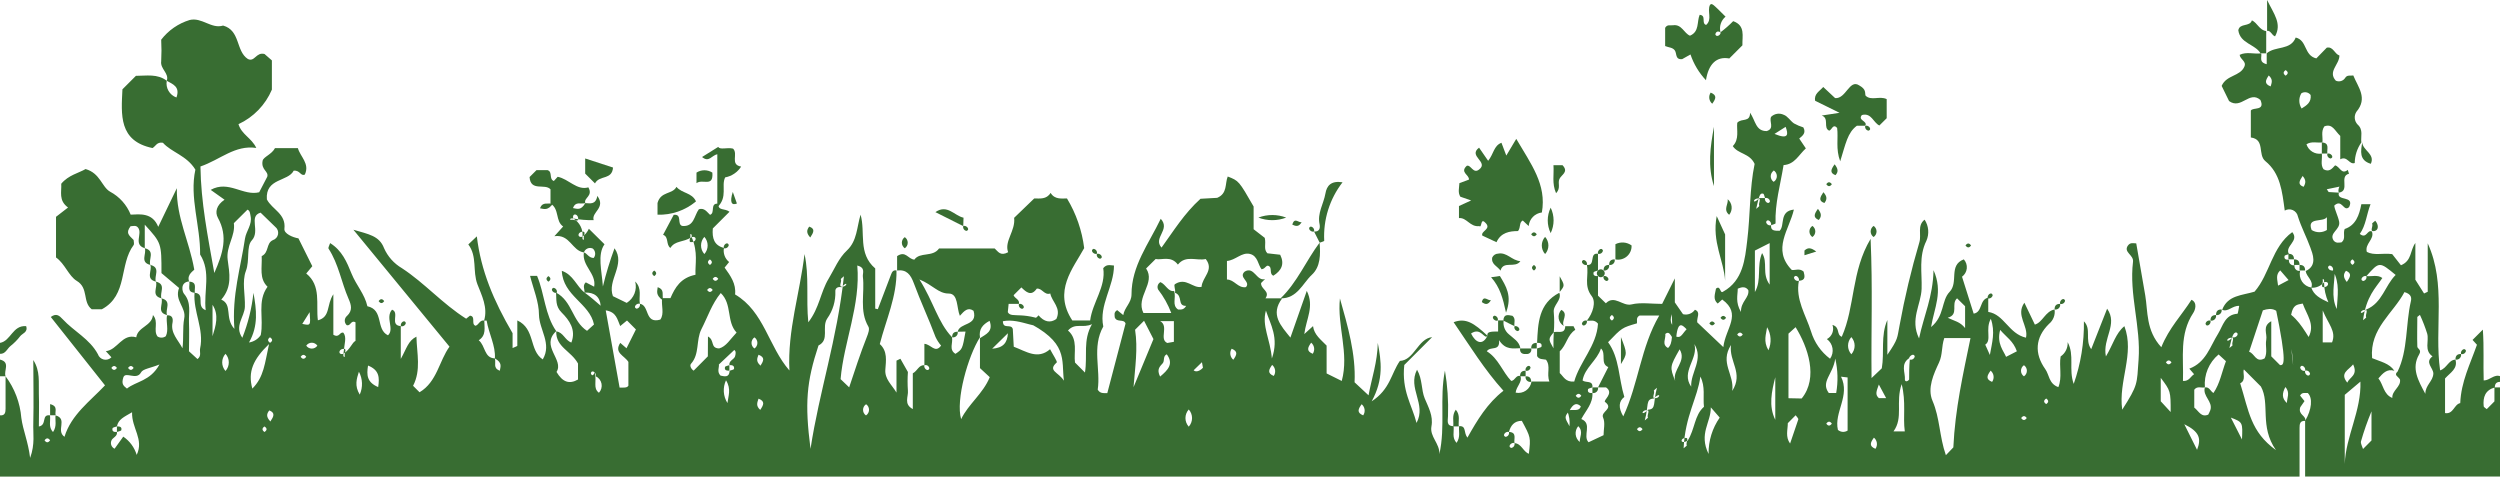
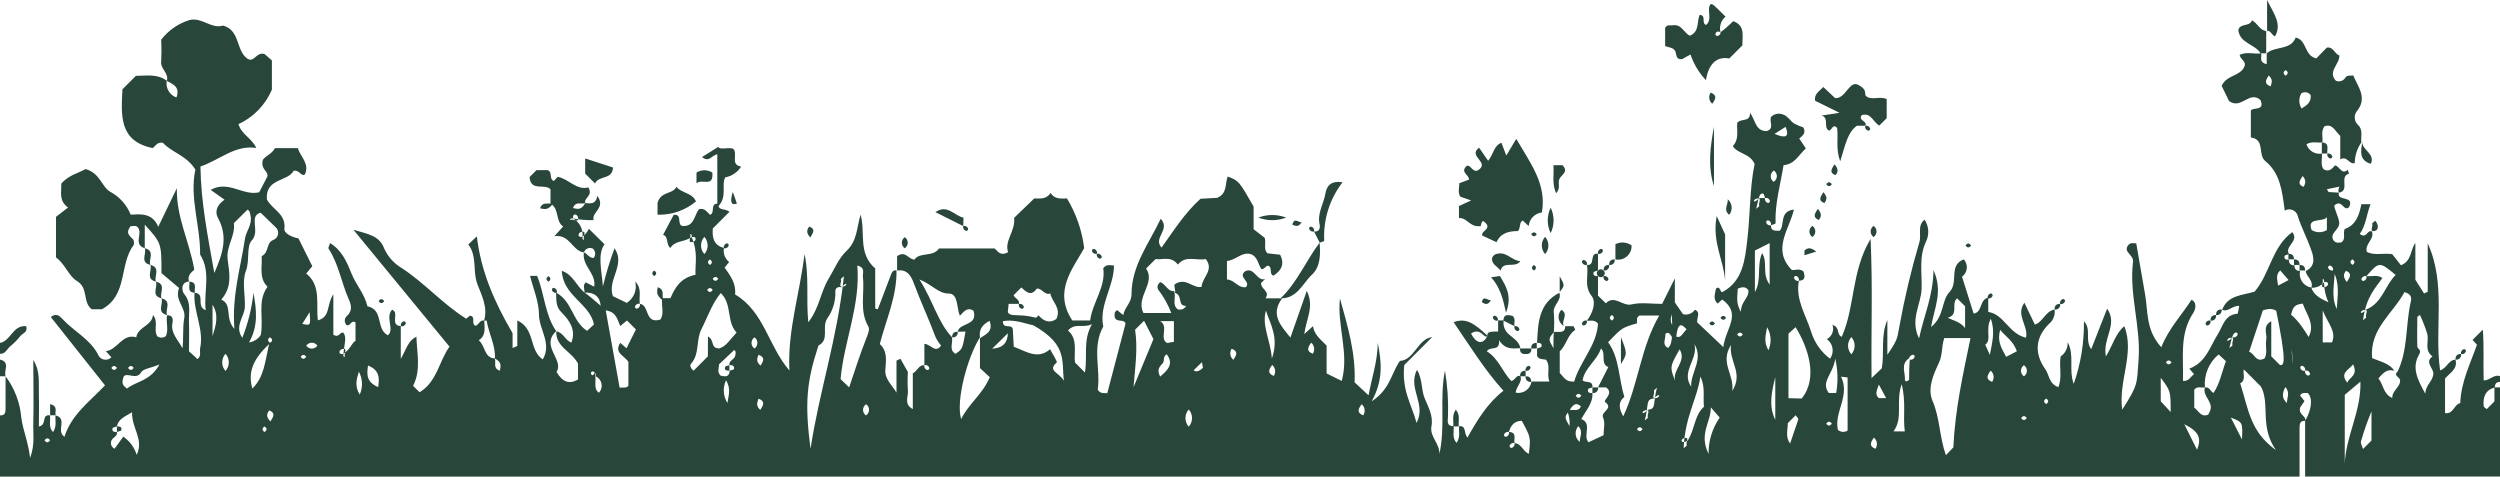
<svg xmlns="http://www.w3.org/2000/svg" viewBox="0 0 449 85.58">
  <defs>
-     <style>.cls-1{fill:#386D32;}</style>
+     <style>.cls-1{fill:#284639;}</style>
  </defs>
  <g id="Layer_2" data-name="Layer 2">
    <g id="Layer_1-2" data-name="Layer 1">
      <path class="cls-1" d="M369,55.58a2.8,2.8,0,0,1-1,2.59c-2.5,2.46-2.65,5.33-.68,8.11.74,1,.62,2.63,2.36,3.25.73-1.79.1-3.71.41-5.51a2.89,2.89,0,0,0,1.26-2.57c1.28,2.35.14,4.89,1.09,7.5a32.5,32.5,0,0,0,1.83-11.24c1.41,1.4.11,3.33,1.31,5l2.86-7.27c2,2.83-.88,5.33-.22,8.58,1.3-2.15,1.74-4.16,3.32-5.44,1.89,5-1.12,9.82-.39,15,2.88-4.52,2.62-4.54,2.94-9,.43-5.94-1.72-11.68-1-17.58.15-1.21-1.75-1.69-.93-2.88.45-.64,1-.41,1.51-.41.55,3.11,1.09,6.24,1.62,9.36.48,2.83.1,6.28,2.88,9.29,1.39-3.46,3.67-5.77,5.42-8.52,1.13.53.64,1.89.32,2.36-2.53,3.83-1.71,8-1.85,12.22,1.12.08,1.37-.83,2-1.21l-.86-1c3-1.11,3.74-4,5.19-6.31.85-1.4,1.21-3.39,3.44-3.55.13,0,.2-.83.33-1.41-1.2-.09-2,1.15-3.06.7,1-2.65,3.59-2.57,5.82-3.26,2.76-3.17,3.08-8,6.77-10.69,1.33,1.63-1.44,2.49-.59,3.95-.28.11-.76.18-.79.34-.14.6.3.7.79.66a.85.85,0,0,0,1,1,.85.85,0,0,0,1,1,2.46,2.46,0,0,0,2,3c.45,1.37,1.66,2,3.08,2.65a8.93,8.93,0,0,1-.78-3.61c.09-.78-.29-.49-.27-.45.27.44-.6,1.53.42,1.33.8-.17.77-1.15-.15-.88a2.74,2.74,0,0,1-2.3,1c.49-1.27-.86-1.93-1-3,2.18-1,1.22-3.15.84-4.22-.67-1.85-1.62-3.63-2.23-5.56a1.59,1.59,0,0,0-2.37-1.08c-.47-3.47-.78-6.67-3.48-8.88-1.42-1.16,0-3.89-2.61-4.25V19.86c.36-.65,2.62.13,1.72-1.91-2-1.74-3.43,1.79-5.63.2l-1.33-2.72c.86-2,3.34-1.69,4.09-3.49.39-.95-.76-1.25-.86-2.09,1.24-.61,2.58-.09,3.86-.27.21.62-.52,1.58,1,1.95V9.58c1.54-1.37,4.29-.48,5.21-2.84,2.1.52,1.45,3.21,3.7,3.75l1.88-1.93c1.16-.25,1.38,1.12,2.27,1.41,0,1.65-2.14,2.85-.65,4.52a1.34,1.34,0,0,0,1.71-.54c.37-.54.89-.3,1.43-.4.85,2.12,2.65,4.06.56,6.53a1.85,1.85,0,0,0,.21,2.28c1.08.95.53,2.14.68,3.22a6.59,6.59,0,0,0-1.19,3.7c-1,.35-1.33-1.36-2.6-.67v-4.2c-1-.94-1.39-2.26-2.85-1.72-.66.94-.23,1.95-.36,2.89-.93.12-1.92-.26-2.86.33A2.45,2.45,0,0,0,417,27.58c.12,1-.29,2,.31,2.82,1,.56,1.51-.09,2.07-.7.88.21,1.13,1.74,2.28.81l.22.69c-1.85.45.26,3.09-1.82,3.4-.31-.64.4-1.56.15-1.09l-2.32.48.34.5,1.83.11c-.44,1.63,2.85.43,1.85,2.58-1,1-1.26-1.59-2.68-.25.09.78.67,1.84.88,2.88.28,1.45-1.88,2-1,3.38.46.57,1,.36,1.42.34.83-.63.23-1.54.57-2.4,2-.66,2.62-2.49,3-4.46h1.65c-.73,1.86-.82,3.79-1.93,5.34,1.23,1,1.34-.87,2.18-.43.51,1.41-1.33,2.18-.92,3.66,1.33.7,2.83.17,4.56.4l1.57,2c2-.82,1.61-2.68,2.59-4v6.6c.75,1.2,1.15,1.83,1.56,2.47l.66-.31V43.7c3.38,7.4,1.15,15.24,2.22,22.82,1.23-.39,1.49-1.86,2.76-1.94.45,1.64-.89,2.31-1.87,3.39v6.22c1.52.25,1.62-1.59,2.73-1.79.15-3.84,1.78-7,3-10.48l-.79-.87,1.85-1.85c.23,3.25.05,6.13.15,9.13,1.12,0,1.87-1.19,3-.75v1c-.69,0-1,.31-1,1-1.73.49-2.16,1.76-2,3.36,0,.2.37.37.55.54L448,72.09V69.58h1v16H414v-10c1.2-2,1.4-4.14.47-5-.46.06-1-.2-1.38.46l.8,1-.76,1.09c-.45,1.42,1.15,1.49.87,2.47-.93-.07-1,.56-1,1.24v8.76H0v-11c.91.07,1-.54,1-1.22V67.58a14.43,14.43,0,0,1,2.83,7.47c.3,2.24,1.22,4.23,1.58,7.19.92-2.52.5-4.42.57-6.25.09-3.77,0-7.56,0-11.33,1.28,2,.93,4,1,6.06s0,3.89,0,5.88c1.52-.27.39-2.24,2-2,.13,1-.33,2.07.54,3,.75-1.1.34-2.1.46-3,2.25.64,0,2.73,1.6,3.85,1.23-4,4.61-6.4,7.28-9.24L9.12,56.93c1-.74,1.54-.24,2.14.4,2,2.17,4.84,3.53,6.32,6.28a1.46,1.46,0,0,0,2.43.56l-1-1.1c2.1-.21,2.92-3.23,5.46-2.49.29-1.9,2.81-2,3-4,1.09,1.24,0,2.73.82,3.85a1.31,1.31,0,0,0,1.49-.05c.56-1.13,0-2.47.21-3.75,1-.07,1.11.64,1,1.29-.41,1.9,1,3.11,1.78,4.63.24-1.79,0-3.63.31-5.34.42-2-1.8-3.19-.92-5.49L29,49.05c0-5.4,0-5.4-3-8.7v4.23c-2.12-.67-.35-2.61-1.2-3.69-.38-.49-.88-.27-1.35-.26-.9,1.22-.35,1.57.55,2.47,0,.27.14.7,0,.91-2.63,3.49-1,9-5.7,11.53H16.47c-1.69-1.29-.51-3.8-2.68-5.09-1.46-.88-2.12-3.08-3.73-4.21v-7.3l2.16-1.67C10.48,36,11.09,34.46,11,33c1.29-1.56,3.17-1.93,4.37-2.64,2.65.76,2.9,3.22,4.41,4.07a8.09,8.09,0,0,1,3.69,4.12c1.64-.07,3.91-.4,4.95,2.19l3.34-6.94c-.08,5.35,2.2,9.33,3.13,14.61,0,.16-1.4.85-.93,2.13-1.67.18-1.21,1.88-.92,2.21,1.37,1.6.83,3.41.9,5.13s0,3.59,0,5.21l1.53,1.4c.77-.58.34-1.3.47-1.91.75-3.46-1.27-6.63-1-10,2.08.17.14,2.44,2,3.13-.38-3.46,1-6.83-1-10,.06-5.19-1.94-10.24-.85-15.24-1.55-2.55-4.3-3.11-5.83-4.83-1.11-.19-1.31.65-1.87.95-6.1-1.27-5.62-6-5.4-10.55l2.42-2.42c1.9,0,3.87-.41,5.54.89a2.68,2.68,0,0,0,1.74,3c.7-1.94-.64-2.38-1.74-3,.48-1.34-1.2-2.12-1-3.5a36,36,0,0,0,0-3.88,10.18,10.18,0,0,1,5.12-3.54c2.18-.53,3.89,1.66,6,1,3.14.88,2.25,4.57,4.44,6,1.23.63,1.48-1.3,3-.89l1.32,1.15v5.25a12,12,0,0,1-6,6.2c.56,1.87,2.35,2.46,3.2,4.27C42.19,26,39.57,28.68,36,29.9c.09,6.45,1.3,12.44,2.49,19.13,1.55-3.53,2.5-6.56.64-9.92-.54-1-.28-2.26,1.2-3.24L37.84,34.1c3.21-1.79,5.82,1.15,8.71.43L48,31.74c.3-1-1.17-1.2-.83-2.89.16-.68,1.65-1.13,2.22-2.25H53.5c.42,1.55,2.17,2.76,1.25,4.75-.78.35-.82-.8-2-.7-1,2-5.12,1.31-4.82,5.16.93,1.83,3.47,2.56,3.15,5.29-.1.85,1.48,1.54,2.52,1.71l2.49,5L55,49.12c2.74,2.2,1.72,5.52,2.09,8.41,2.32-.62,1.5-2.75,2.78-4.68v7.27c1.1.66,1.13-.6,1.81-.36.62.85.18,1.87,0,3.79-.09.78.29.49.27.45-.27-.44.6-1.54-.42-1.33-.8.16-.77,1.15.15.88,1.32-.92,1.52-2,2.17-2.33V57.89c-.85-.48-.88.76-1.59.5a1.11,1.11,0,0,1,.08-1.67c1-.95.77-1.91.26-3.06-1.29-2.95-1.78-6.23-3.59-9-.11-.17.15-.57.28-1,2.13,1.32,3,3.38,3.87,5.54.81,2,2.35,3.64,2.82,5.8,3,.65,1.46,4.15,3.7,5.22,1.23-1.11-.54-3.18.73-4.6,1.43.51-.51,2.79,1.57,2.95v5.89c1.09-1.94,1.31-3.25,2.81-4,.08,3.07.86,6-.6,8.83.35.35.7.71,1.16,1.16,3.15-1.87,3.52-5.64,5.38-8.19-5.54-6.74-11.11-13.5-17.26-21,2.69.8,4.65,1.07,5.5,3.3a7.84,7.84,0,0,0,3.22,3.61c4.07,2.66,7.25,6.36,11.53,9.07l.69-.55c1.11.14.13,1.52,1,1.82.61-.19.76-1.1,1.57-.94,0,1.26.4,2.65-1,3.54,1.23,1,.94,3.19,2.9,3.26.24.85-.4,1.74.89,2.21.12-.76.48-1.42-.89-2.21.16-2.26-1.09-4.43-1.48-6.79a2,2,0,0,0-.46,0c.72-2.35-.45-4.58-1.19-6.51-.91-2.38,0-5-1.64-7.17l1.53-1.45c.74,6.17,3,11.55,6.42,17.39v2.67c.42-.21.85-.31.85-.43,0-1.46,0-2.92,0-4.53,3.26,1.5,2.08,5.38,4.57,7,1.67-2.84-.62-5.3-.68-8,0-2.33-1-4.63-1.6-7h1.26c1.35,3.22,1.39,7,3.44,9.92-2.92,2.68,1.47,5.14.05,7.33,1.08,1.83,2.29,2.26,3.86,1.36V65.29c-1.23-2.27-4-2.94-3.91-5.77,1.28.15,1.55,1.59,2.72,2,.88-2.29-.36-4-1.75-5.39-1.15-1.14-.91-2.32-1-3.58,2.94,1.57,2.87,5.12,5.56,6.87l1.25-1.14c-.76-3.82-5.57-5.11-5.78-9.64,2.08.7,2.62,2.77,4.1,3.91,1,.73,2,1.58,2.88,2.36-.13-1.6-1.11-2.45-2.88-2.36,0-.6-.41-1.29.21-1.84l1.5.78c.44-2.39-2.24-3.72-1.84-6.16.58.17.87,1,1.76,1a1.23,1.23,0,0,0-.15-1.68,1.16,1.16,0,0,0-1.61.68c-2.14-.27-2.48-3.31-5.3-2.91l1.57-1.74c-1.44-1-.62-3.12-2.27-4.13V34c-1-1.11-3.58.47-3.76-2.2l1.24-1.24h2c.95.32.19,1.58,1.12,1.95l.69-.76c2,.4,3.44,2.5,5.51,1.9.91,1.59-.9,1.87-.55,2.83-.84.24-1.74-.39-2.21.89.76.13,1.42.48,2.21-.89.76,0,1.87.4,2.16-1.3,1.59,2.18-1.1,2.89-.66,4.36a18.23,18.23,0,0,1-3.66-.3c-.78-.09-.49.3-.45.27.44-.27,1.53.61,1.32-.42-.16-.8-1.14-.77-.87.15a3.42,3.42,0,0,1,1.66,3.27c-.09.78.29.49.27.45-.27-.44.6-1.54-.42-1.33-.8.16-.77,1.15.15.88a3.75,3.75,0,0,0,1.14-1.42l2.81,2.78c-1.32,1.86-.49,4.73-.29,7.58a60.48,60.48,0,0,1,2.09-6.86c2.06,2.94-1.37,5.71-.29,8.6l2.48,1.21a3.49,3.49,0,0,0,1.52-3.84c1.29,1.28.61,2.71.84,4-.56-.19-1.29.62-.6.88a.7.7,0,0,0,.6-.88c1.78.26.81,3.67,3.67,2.84.77-1.06.14-2.51.33-3.85h1.49c.83-1.92,1.85-3.67,4.5-4.2-.09-1.93.51-4-.69-6.76.09-.78-.29-.49-.27-.45.27.44-.6,1.53.42,1.33.8-.17.77-1.15-.15-.88-1.55,1-2.94.56-3.82,1.94-.83-.59-.25-2-1.31-2.36L121,38.58c1.6-.16.53,1.68,1.52,2,2.17.2,2.13-1.85,3-3,1-.3,1.43.48,2,1,1-.31-.1-2.15,1.5-2-.1,1.33,1.12.78,2,1.45-1.06,1.07-2.1,2.11-3,3-.15,1.79.25,3.05,2,3.5a2.62,2.62,0,0,0,.93,2.53l-.81,1c1.08,1.5,2.09,2.91,1.88,4.82,5.23,3.08,6,9.36,9.76,13.66-.37-7.19,1.89-13.94,2.71-20.91.87,3.93.26,8,.68,12.25,2-2.56,2.2-5.44,3.66-7.84,1.05-1.73,1.77-3.65,3.3-5.08,1.82-1.71,1.75-4.17,2.43-6.41.92,3.22-.54,6.95,2.63,9.66v7.22l.47.1c.78-2,1.58-4.11,2.35-6.17.19-.5.38-.9,1-.79.09,4.65-1.87,8.84-3,13.22,1.42,1.28,1.11,3,1,4.56-.15,1.73,1.15,2.73,2,4.16V64.77l.7-.34c.37.66.75,1.31,1.35,2.38a23.93,23.93,0,0,0,0,3.34c.12,1.07-.81,2.42.88,3.32V67.05c.86-.46,1.06-1.52,2.08-1.46-.18.55.63,1.28.89.59a.69.69,0,0,0-.89-.59V61.75c1.2.08,1.92,1.78,3,.32a6.74,6.74,0,0,1-1-1.55c-1.21-3.25-2.7-6.4-3.9-9.66-.57-1.54-1.29-2.5-3-2.28V46c1.55-1.05,1.95.54,3.1.63,1-1.43,3.29-.39,4.43-2h10c.6.53,1,1.43,2.41.67-.73-2,1.35-3.82,1.08-6.18l3.61-3.48c1,0,2.2.21,2.94-1,.73,1.23,2,1,2.94,1a22.62,22.62,0,0,1,3.09,8.92c-2,3.66-5.62,7.72-2.13,13h3.2c.42-3.27,2.87-6.07,2.35-9.4.62-.73,1.11-.53,1.93-.47,0,3.77-2.72,7.1-1.92,10.95-2.08,3.7-.45,7.7-1,11.34.43.7.95.62,1.72.63q1.6-6.15,3.28-12.5c-.29-.9-1.57-.12-1.94-1.11,0-.36-.24-.91.44-1.3l1.09.89c.21-1.37,1.48-2.2,1.48-3.72,0-5.12,3.05-9,5.25-13.58,1.82,2-1.46,3.39.14,5.18,2.17-3,4.09-6.14,7-8.77l3-.17c1.87-.78,1.37-2.55,1.89-3.83,2,.78,2,.78,4.65,5.39v4.08l2,1.55c.27,1.17-.26,2,.47,2.77l2.3.26c.84,1.69.21,2.87-1.23,3.77-.65-.28-.32-1.07-.6-1.58-.68-.66-.7.33-1.51.42-.63-.74-.65-2.43-2.12-2.76s-2.55,1.14-4.1,1.27V50.2c1.31,0,2,1.61,3.41,1.37.93-1-1.44-1.73-.21-2.8,1.7-1,2.1,1.8,3.64,1.35l-.71.71c-.07,1.14,1.68,1.45.79,2.75h3c-2.21,2.92-.22,4.93,1.48,7.05l2.94-8.39c1.39,2.82-.1,5-.45,7.76l1.57-1.43c.2,1.58,1.43,2.44,2.44,3.5v5l2.72,1.35c1.36-5-.86-9.87-.33-14.82,1.42,5,2.87,10,2.63,15.06L245.79,71c.52-2.89,1.62-6.05,1.66-9.42.62,3.27,1.1,6.51-1.1,10.5,3.34-2.17,3.49-5,5.07-7.26,2.59-.12,3.22-4,5.79-4.27-1.85,1.86-3.86,3.87-5,5-.5,4.65,1.37,7.16,2.2,10.41,1.83-3.42-1.66-6.21.09-9.56,1,1.73.73,3.59,1.38,5.16s1.56,3.12,1.21,5,1.52,3.08,1.42,5c1.12-5,0-10,1-15a40.3,40.3,0,0,1,.55,8.2c0,.72-.38,1.77,1,1.78.13,1-.33,2.07.54,3,.75-1.1.34-2.1.46-3,1.35-.1.76,1.15,1.49,2.06,1.77-3.16,3.58-6.17,6.47-8.42-3.39-3.75-6-8-8.95-12.31,2.16-.83,3.66.14,6.08,2.43-.54.8-1.15-1.65-2.95-.4.85,1.73,2.11,2.17,2.95.4-.18-.76.73-.76,1.91-.76v-2h1a2.67,2.67,0,0,0,.95,2.51c.78.72,1.85,1.27,2.05,2.49-1.25,0-2.64.41-3.83-1.45.19,2.12-1.55,1-2.2,2,2.09,1.28,2.82,3.71,4.39,5.33.72-.09.81-1.09,1.64-.9.41,1.1-.72,1.82-.85,3a2.38,2.38,0,0,0,2.85-2h3.21c-.55-1.47.3-2.71-.61-3.92-.55-.12-1.25,0-1.6-.65V62.58c.28-.11.76-.17.79-.33.14-.6-.3-.7-.79-.67.17-3.52.25-7.07,4-9,.48,1.41-1.19,2.18-1,3.55a20.89,20.89,0,0,1,0,3.53c-1,1.23-1,1.23-.06,2.89,0-1.14,0-2,.06-2.89.82-.23,2,.42,2.06-1.08h1.48c.11.23.34.65.32.66-1.44.91-1.57,2.75-2.79,3.85V67c.67.59,1,1.66,2.6,1.53C283.7,65,286.77,62.1,287,58.13c-.7-.85-1.41-.42-2-.55,1.09-1.33,1.69-3.35.87-4.4-1.48-1.9-.47-3.78-.87-5.6,1.63.21.36-2.26,2-2v3c-.28.11-.76.18-.79.34-.14.6.3.7.79.66V53.1l1.41,1.37c1.56-1.58,3,.6,4.62.2s3.63-.09,5.49-.09L300.8,50v4.31l1.47,2.12a2,2,0,0,0,2.14-.8c1.09.43.3,1.4.41,2.26l4.69,4.45c.39-3.41,3.41-5.91-.2-8.55l-.81.73c-.92-.78-.46-1.74-.31-2.68.85-.71.7,1,1.28.54,3.62-2,3.93-5.92,4.32-9.09.58-4.68.42-9.48,1.34-13.85-.88-1.95-3-1.76-3.92-3.2,1.21-1.25.66-2.89.8-4.19.8-.9,2.31,0,2.3-1.81,1,1.46,1,3.33,3,3.3,1.47-.47.37-1.72.78-2.56a2,2,0,0,1,2.25-.37c.71.23,1.19,1.09,1.85,1.55a8.77,8.77,0,0,0,1.69.72c.54,1-.13,1.5-.74,2l1.19,1.77c-1.29,1.17-2,2.87-4,3-.57,3.52-1.57,6.9-1.44,10.45,0,.11-.53.24-.81.35.18-.56-.63-1.29-.89-.59a.71.71,0,0,0,.89.59c-.08,1,.59,1,1.54,1,1-.94-.14-3.52,2.56-3.81-.81,3.61-4,7.12-.38,10.84.54.12,1.4-.37,2.13.3.2.78.42,1.58-.85,1.65.18-.56-.63-1.29-.89-.59a.71.71,0,0,0,.89.59c-.65,3.34,1.26,6.16,2.18,9.09a9.59,9.59,0,0,0,3.42,4.91,2.55,2.55,0,0,0-.57-3.53,2.09,2.09,0,0,0,1-2.55c1.44.45.64,1.72,1.67,2.14,2.41-5.43,1.69-11.75,5.18-17.59.39,9.05.08,16,.17,25l1.84-1.75c.5-2.87-.24-5.83,1-8.68v6.25c2-2.92,1.74-3,2.18-5.21a144.53,144.53,0,0,1,3.57-15c.41-1.34-.44-3,.94-4.06a4,4,0,0,1,.32,3.8c-1.41,2.84-.76,5.75-.86,8.62s-2.13,5.48-.46,8.91c.86-4.08,2.51-7.51,2.6-12.26,1.76,3.91.12,6.77-.44,10.22,2.45-2,1.82-4.76,3.32-6.31,1.68-1.73-.25-4.78,2.56-5.85a2.11,2.11,0,0,1-.32,3.12l2.09,6.63c1.63-.26,1-2.55,2.62-2.87v2.56c2.86.43,3.66,3.92,6.78,4.63.48-2.16-1.91-4-.29-6.28l1.88,3.93C366.88,57.88,367.31,55.92,369,55.58Zm-52-20c-.18.56.63,1.28.89.59a.71.71,0,0,0-.89-.6c-.11-.27-.17-.75-.34-.79-.6-.14-.7.31-1.25,2.73.21-.19.59-.48.56-.52-.27-.44.6-1.54-.42-1.33-.8.16-.77,1.15.45-.09Zm97,31c-.18.56.63,1.28.89.59a.71.71,0,0,0-.89-.6c.18-.56-.63-1.28-.89-.59A.72.72,0,0,0,414,66.59Zm-118,7c1.5-.08.85-1.24,1.59-3.94-.21.19-.59.48-.56.53.27.44-.6,1.53.42,1.33.8-.17.77-1.15-.45.08-1.5.09-.85,1.24-1.6,3.93.21-.18.59-.47.57-.51-.27-.44.6-1.54-.42-1.33C294.75,73.83,294.78,74.82,296,73.58ZM400.4,62.51c.21-.18.59-.47.57-.51-.27-.44.6-1.54-.42-1.33-.8.16-.77,1.15.45-.09.56.19,1.29-.63.6-.89C401.14,59.8,400.92,60.1,400.4,62.51ZM281.88,73.74c-.93,1.15-.93,1.15,0,2.81a5.7,5.7,0,0,0-.42-2.8c1.18-.35,2.08.29,2.46-.76C283.23,72.32,282.6,72.4,281.88,73.74ZM107,67.58c.18-.56-.63-1.28-.89-.59.1.45.41.67.7-.14.42,1.7-.36,2.86.76,3.69A1.87,1.87,0,0,0,107,67.58Zm235.88-3.25c-1.6,1.08-.66,2.61-.76,3.84,0,.37.41.45.76,0,0-1.08,0-2.34.12-3.59a.71.71,0,0,0,.89-.59C343.67,63.31,342.87,64.05,342.88,64.33Zm-42.63-7.9c-.55,1.64.23,2.09.75,2.69.35.41-.65,1.46.49,1.39.48,0,.91-.86,1.42-1.38-.81-.82-1.63-1.66-1.91,1.95-.85,0-.95-1.92-1.91-1.1.13.85-.7,1.88.49,2.52C300.06,62,300.53,61.55,300.25,56.43ZM419,48.58a.71.71,0,0,0-.6-.89c-.07,0-.31.22-.29.3.1.45.41.67,1.21.59,0,2.31-.73,4.63.36,6.92C419.82,53.19,420.28,50.88,419,48.58Zm-288,17c-.12-.8.79-1,1-1.53.13-.39.24-1-.13-1.19l-2.76,2.6c.1.46-.41,1.31.3,2,.78.17,1.58.36,1.63-.88.28-.11.76-.17.79-.33C131.93,65.65,131.49,65.55,131,65.58Zm141,14c1.27.09,1.54,1.53,2.58,1.92.35-2.94.35-2.94-1.26-5.92-1.36,0-2,.85-2.32,2-.56-.19-1.29.63-.6.88a.7.7,0,0,0,.6-.89c1.5.09.85,1.24,1,2-.56-.19-1.29.63-.6.88A.7.7,0,0,0,272,79.58Zm31.09-.41c1.36-2.14,1.19-4.57,2.94-6.11-.2-1.74.29-3.63-.65-5.43-.46,3.76-2.75,7.06-3,12.88.21-.18.59-.47.57-.51-.27-.44.6-1.54-.42-1.33C301.75,78.83,301.78,79.82,303.09,79.17ZM396,69.58c.81-.14,1,.72,1.54,1,1.17-1.72,1.51-3.79,2.24-5.71l-1.32-1.21A6.91,6.91,0,0,0,396,69.57c-.62.16-1.35-.31-1.91.42V73.2c.82.64,1.23,1.81,2.51,1.27a6.84,6.84,0,0,0,.38-.82C397.48,72.1,395.52,71.14,396,69.58Zm-110,0c-.28.11-.76.18-.79.34-.14.6.3.7.79.66.12,1.85-1.15,3.1-2,4.68,2.06.82.19,3,1.3,4.17L288,78.16c0-1,.33-2.22-.08-3.15-.51-1.13,2-1.56.35-2.82-.41-.3,1.7-1.55.18-2.61H287l1.85-3.65c-1.51-.61-.31-2.42-1.32-3.35-.69,2.17-2.92,3.46-3.3,5.75C284.85,68.82,286.11,68.24,286,69.58Zm-265,7c-.28.11-.76.18-.79.34-.14.6.3.7.79.66.14.82-.81,1-1,1.57a1.13,1.13,0,0,0,.58,1.44l1.56-2.17a6.07,6.07,0,0,1,2.41,3.28c1.35-2.81-.93-4.79-.83-7.66C22.26,74.9,21.25,75.3,21,76.58Zm404-27c.95.13,2-.3,2.87.35-1.19,1.77-2.9,3.28-3.47,7.58.21-.18.59-.47.57-.51-.27-.44.6-1.54-.42-1.33-.8.16-.77,1.15.45-.09,2.88-1.19,3.32-4.28,5.26-6.2-2.93-2.42-2.93-2.42-5.26.21-.56-.19-1.29.63-.6.88A.7.7,0,0,0,425,49.58Zm-249,11c-2.14,3.36-4.39,11.26-3.38,14.7,1.28-2.69,3.94-4.58,5.14-7.54L176,66.11c0-1.88,0-3.71,0-5.37,1.09-.74,2.43-1.17,1.73-3.12C176.46,58.3,175.78,59.15,176,60.58Zm-4-1c.35-1.7,3.67-1,2.85-3.76-1-.71-1.66,0-2.46.9-.61-1.46-.26-4-2-4-1.88,0-2.82-1.53-5.26-2.53,2.53,4,3.29,7.66,5.84,10.36.24,1-.62,2.23.63,3,1.25-.84,1.25-.84,1.81-4Zm11-5h-1.85L181,56.06c.68,1.28,2.76-.52,8.65,2.4-3.27,1.13-6.24-1.41-9.53-.77,0,1.55,1.51.36,1.78,1.42l.17,3.16c2.25.85,4.3,2.37,6.52.45.45.87,1.36,2.23,1.2,2.38-1.69,1.5.29,1.7,1.29,3.27-.5-3.8.93-6.89-7.11-10.79a2.63,2.63,0,0,0,2.55-.95c1,1.19,2.12,1.43,3.2.66.94-2-.8-3.07-1.09-4.58-1.06.38-1.47-1-2.43-.87-1,1.46-1.91.61-2.76-.22l-1.4,1.4C182.25,53.62,183.17,53.77,183,54.58Zm228.84,11a22.12,22.12,0,0,0-1.78-7.94c-.81-2.14-2-2.46-3.65-1.9-.86,2.59-1.63,4.93-2.47,7.44,1,.29,1.2,2.06,2.79,1.18.56-1.07.08-2.24.29-3.35s-.77-2.41.9-3.32V64l1.58,1.58c.66,0,1.33,0-.82-10.43,3.09.78,4.5,3.06,5.95,5.37,1.19-2.25-.33-3.94-1.06-6C412.1,54.87,410.49,54.14,411.84,65.58Zm-260.7-14c-.77-.15-1.16.26-1.11.76a7.91,7.91,0,0,1-1.45,4.85c-1.07,1.61.48,3.82-1.58,4.86-2.15,6.52-2.49,10.34-1.43,18.56,1.6-10.46,4.75-19.51,6-31-.21.19-.59.48-.56.53.27.44-.6,1.53.42,1.33C152.25,51.33,152.22,50.35,151.14,51.61ZM430.61,66.73c1.87-3.81,1.43-8.48,2.37-12.56.14-.6.19-1.33-1.14-1.71-2,3.8-6.28,6.55-5.81,11.86,1.53.65,3.08.91,4,2.27-1.36-.42-2.1.5-2.87,1.37.9,1.11.9,2.87,2.5,3.51-.09-1.34,1.59-2,1.38-3.3C430.72,67.58,429.87,67.4,430.61,66.73Zm-141.8-5.27c2.06,2.82,1.88,6.45,2.92,9.83-1,.76-1.12,1.9-.19,3.49,2.76-5.92,3.14-12.43,6.46-18.11h-3.54c-.68.39-.39.94-.46,1.4C291.3,58.86,291.3,58.86,288.81,61.46Zm-77.93-9.19c.39,1.3-.46,2.52.7,3.32.48,0,1,.12,1.45-.65-1.68,0-.49-1.8-2-2.36.15-.61-.31-1.33,0-1.55,2-1.29,3.2.83,4.77.49.12-1.77,2.32-3,.75-5-1.63.38-3.58-.77-5,1-1.26-1.66-2.87-.76-4-1l-1.71,1.7c1.78,2.64-1.93,5.1-.48,8h5A16.26,16.26,0,0,0,208,52a1,1,0,0,1,.42-1.33C209.41,51.11,209.78,52.43,210.88,52.27Zm138.31,8.45c-.53,1.59-.27,2.93-.94,4.39-.93,2-2.16,4.59-1.17,6.88,1.33,3.07,1.22,6.4,2.4,9.76l1.34-1.4c.32-6.92,1.76-13.19,3.08-19.63ZM47,46c1.35-.65.76-2.29,2-2.87a1.37,1.37,0,0,0,.42-2.4L46.8,38.19c-2.22.64,0,3.32-1.59,5-1,1.11-.32,3.56-1.05,5.48s-.1,4.27-.18,6.43c-.06,1.81-1.95,3.44-.46,5.57a30.77,30.77,0,0,0,2-8.08c.54,3,.92,5.91-.8,8.92a3.11,3.11,0,0,0,2.11-1.33c.59-3-.7-6.06,1.22-8.68C46.5,50,47.1,48.08,47,46Zm80.15,14.43c1.27.69.36,2.09,2,2.15,1.26-.33,2-1.66,3.14-2.85-1.87-2-.74-5.09-2.84-7.1-1.6,1.94-2.36,4.32-3.48,6.5-1,2-.28,4.43-1.87,6.21-.27.3,0,.93.48,1.23L127.13,64Zm25.36,9.14c1-3,2-6.09,3.18-9.07.26-.65.52-1.41.28-1.82-1.69-2.9-.63-6-1-9-.07-.65.53-1.59-1-2,.61,7.17-2.42,13.66-3,20.41Zm171.07,2c3.05-3.73,1.1-9.27-1.09-12.81l-1.28,1.16V71.52ZM42,40.08c.32,2.29-1.43,4.14-1.11,6.56s.86,4.87-1.15,7.17c2.09.91.55,3.28,2.36,5.26C41.62,53,43.25,48,44,42.85c.21-1.37,1.34-2.52,1-4.06-.1-.47-.08-.92-.55-1.14ZM402.34,68.84c1.56,5,1.85,8.7,6.42,12-3-4.29-1-8.33-2.7-11.42L403,66.35C402.72,66.89,403.49,68.3,402.34,68.84ZM112.52,62.55l1.69-3.38-1.6-1.61-1.22,1c-.53-1.17-.64-2.51-2.6-2.82.86,4.78,1.68,9.35,2.49,13.87.82,0,1.33.07,1.58-.34V65c-.75-1.18-2.63-1.61-1.46-3.42Zm322.1-6-.47.37c0,1.77-.06,3.55,0,5.31,0,.44.85.54.32,1.44-1.43,2.45-.17,4.67,1.12,7.06,0-1.58,1.38-2.24,1.44-3.63,0-1.06-1.61-2-.15-3.1-1.55-1.07-.6-2.72-.95-4.06A28.15,28.15,0,0,0,434.62,56.55Zm-13.5,26.77c.16-4.9,3-9.55,2.81-14.78l-2.81,2.37ZM203.86,59.22c.53,3.37,0,6.8-.28,10.32l3.58-8.64c-.61-1.19-1.14-2.23-1.69-3.29Zm-9,7.69c.49-3.07-.41-5.76,1.26-8.69-1.64.79-3-.32-4.31,1.14,1.87,1.6,1,4,1.26,5.75ZM315.18,52.45c1.27-2.21.27-4.61,1.29-7,1.11,1.76-.11,3.64,1.36,5.67V43.66L315.18,45Zm16.65,15.34-1.18-.14c1.69,3.44-1.3,6.39-.56,9.56a1.45,1.45,0,0,0,1.74.12Zm-283.51-6c-2.88,2.76-3.83,5-3,8C47.41,67.71,47.55,65.27,48.32,61.8ZM28.64,65.46c-1.64.67-3,.79-3.32,1.44-.82,1.49-2.8-.28-3.17.89s0,1.49.65,2C24.4,68.48,27,68.47,28.64,65.46Zm331.65-1.37,1.94-1c-.64-1.84-1.86-2.51-3-3.84C358.55,61.7,359.88,63.05,360.29,64.09Zm-56-2.36c.83,2.66-2.48,5-.55,7.72C303.6,66.82,306.05,64.56,304.27,61.73ZM389.85,74c0-3.78,0-3.78-1.78-6.14v4.21ZM342.1,77.48c-.36-2.65.26-5.22-.56-8.49-1.14,3.26.35,6-1.47,8.49Zm-35.24,4a11.12,11.12,0,0,1,2-6.48l-1.6-1.84C307.3,75.91,305.06,77.84,306.86,81.53Zm119.06-7.6a48.57,48.57,0,0,0-1.89,5.4c-.08.39.22.86.37,1.36l1.52-1.53ZM227.36,55.78c-.78,2.75.77,5.09,1.07,8.6C229.74,60.65,228.16,58.27,227.36,55.78Zm124.13-2.2c-1.16,1,.41,2.91-1.68,3.49,1.22.6,2.2.69,3.12,1.85V55Zm-143.12,4.1c1.61.88-.24,3.24,1.27,3.92l1.19-.21V57.68Zm210.47,3.81c.79-2-.68-3.28-1.68-5.74v5.74Zm-89.06,9.09a15.42,15.42,0,0,0-.17-6.18c-.39,2.87-2.67,4.14-1.16,6.18Zm-18.67-.37c2.07-3.25-.63-5.24-.22-8.25C308.82,65.2,311.52,67.2,311.11,70.21Zm7.73-2.46c-.65,2.57-1.23,5.15,0,7.65Zm38.54-4c.39-2.21,1-4.15.17-6.5-1.05,1.91.22,3.86-1,4.65ZM417.91,39c-.69,1-3.67-.09-2.74,2.31a2.58,2.58,0,0,0,2.74,0ZM301.66,62.74c-1.78,3.16-1.78,3.16-.8,5.68C300.3,66.39,303,64.91,301.66,62.74ZM38.17,60.39c.58-1.87,1.2-3.81,0-5.65ZM321.5,79.66c.51-1.48,1-2.89,1.47-4.32.06-.19-.3-.5-.47-.76L321.09,76C321.09,77.18,320.62,78.45,321.5,79.66Zm-9.4-27.81c0,1.15-.46,2.43.58,4.18-.06-1.89,1.53-2.54,1.32-3.92C313.56,51.51,313,51.45,312.1,51.85Zm-246,13.8c-.27,1.69-.23,3,1.82,3.87C68.18,67.83,68.14,66.46,66.09,65.65ZM413.32,16.76a2.61,2.61,0,0,0,.05,2.73c.92-.57,1.78-1.13,1.62-2.43A1.25,1.25,0,0,0,413.32,16.76ZM178.19,62.63c2-.14,2.73-1.07,2.83-2.78Zm30.17,5c1.39-1.16,2.49-2.28,1.19-4-.73.34-.35,1.16-.71,1.59C208.33,65.81,207.68,66.3,208.36,67.65ZM392.3,76.19l2.29,4.6C395.4,78.75,395,77.52,392.3,76.19Zm10.36,2.74c.14-3.1.14-3.1-2-3.93Zm6.48-27.63,1.89-1-1.5-1.74C408.62,49.39,409.06,50.33,409.14,51.3Zm13.48,14.14c-.77,1-2.48,1.55-1.05,3.28C422,67.7,423.55,67.41,422.62,65.44ZM64.46,66.76c-.4,1.25-.83,2.52.15,4.11A4.67,4.67,0,0,0,64.46,66.76Zm66.19,5.63c.13-1.22.73-2.5-.26-4.09A4.28,4.28,0,0,0,130.65,72.39ZM317.37,58.77c-.16,1.22-.73,2.5.24,4.14A4.53,4.53,0,0,0,317.37,58.77Zm1.33-34.72c2.63,1.1,2.47,0,2-1.27Zm13.8,39.58a2.31,2.31,0,0,0,0-3.09A2.31,2.31,0,0,0,332.5,63.63Zm-119,9.91a2.31,2.31,0,0,0,0,3.09A2.31,2.31,0,0,0,213.5,73.54Zm-87-31a2.31,2.31,0,0,0,0,3.09A2.31,2.31,0,0,0,126.5,42.54ZM410.73,72.38c0-.89.63-1.87-.28-2.87C409.85,70.66,409.8,71.55,410.73,72.38ZM40.5,66.63a2.31,2.31,0,0,0,0-3.09A2.31,2.31,0,0,0,40.5,66.63ZM338.75,71.5l-1.31-2.44c-.45,1.25-.7,1.81,0,2.44ZM54.29,58.17c1.51.32,1.51.32,1.32-2.11ZM214.38,66.5c.28.3.94.31,1.67-.45l-.18-1Zm69.34,12.88c-.05-.87.72-1.87-.27-2.84A2,2,0,0,0,283.72,79.38ZM363.5,67.59a1.21,1.21,0,0,0,0-2A1.21,1.21,0,0,0,363.5,67.59Zm-6-1c-.63.87-.92,1.51.28,2A1.5,1.5,0,0,0,357.48,66.54Zm-222-4a1.21,1.21,0,0,0,0-2A1.21,1.21,0,0,0,135.5,62.59ZM55,62.08a1.21,1.21,0,0,0,2,0A1.21,1.21,0,0,0,55,62.08Zm180.49-.54c-.63.87-.92,1.51.28,2A1.5,1.5,0,0,0,235.48,61.54Zm-14,3.09c.63-.88.92-1.51-.28-2A1.5,1.5,0,0,0,221.52,64.63Zm200-14c.65-.91.94-1.54-.15-2C420.81,49.29,420.85,49.84,421.5,50.66Zm-14-37.11c-.6.89-.9,1.53.32,2C408,14.84,408.28,14.29,407.46,13.55Zm-179,52c-.63.87-.92,1.51.28,2A1.5,1.5,0,0,0,228.48,65.54Zm-91.94,8.08c.6-.89.9-1.53-.32-2C136,72.32,135.72,72.88,136.54,73.62Zm19,1a1.21,1.21,0,0,0,0-2A1.21,1.21,0,0,0,155.5,74.59Zm89-2c-.63.87-.92,1.51.28,2A1.5,1.5,0,0,0,244.48,72.54Zm-196,3.11c.62-.92.92-1.56-.18-2C47.85,74.33,47.81,74.88,48.52,75.65Zm88-10c.6-.89.9-1.53-.32-2C136,64.32,135.72,64.88,136.54,65.62Zm182-35.05a1.21,1.21,0,0,0,0,2A1.21,1.21,0,0,0,318.5,30.57Zm95,.95c-.62.92-.92,1.56.18,1.94C414.15,32.84,414.19,32.29,413.48,31.52Zm-77,47c-.63.87-.92,1.51.28,2A1.5,1.5,0,0,0,336.48,78.54ZM54,64.08c.32.47.66.47,1,0C54.67,63.62,54.33,63.62,54,64.08Zm335,1c.32.47.66.47,1,0C389.67,64.62,389.33,64.62,389,65.08Zm-369,1c.32.47.66.47,1,0C20.67,65.62,20.33,65.62,20,66.08Zm4,0c-.32-.46-.66-.46-1,0C23.33,66.55,23.67,66.55,24,66.08ZM410.5,12.59c-.47.33-.47.66,0,1C411,13.25,411,12.92,410.5,12.59Zm-283,35q.7-.49,0-1Q126.8,47.09,127.5,47.58ZM312,60.08c.32.47.66.47,1,0C312.67,59.62,312.33,59.62,312,60.08ZM367.5,72.57c.47-.32.47-.65,0-1C367,71.92,367,72.25,367.5,72.57Zm-319-12c-.47.33-.47.66,0,1C49,61.25,49,60.92,48.5,60.59Zm374-14q-.71.49,0,1Q423.21,47.09,422.5,46.59Zm-133,11c.47-.32.47-.65,0-1C289,56.92,289,57.25,289.5,57.57ZM364,75.08c-.32-.46-.66-.46-1,0C363.33,75.55,363.67,75.55,364,75.08Zm-36,1c.32.47.66.47,1,0C328.67,75.62,328.33,75.62,328,76.08ZM47.5,76.59c-.47.33-.47.66,0,1C48,77.25,48,76.92,47.5,76.59ZM128,50.08c.32.47.66.47,1,0C128.67,49.62,128.33,49.62,128,50.08Zm166,27c.32.47.66.47,1,0C294.67,76.62,294.33,76.62,294,77.08Zm-286,2c.32.47.66.47,1,0C8.67,78.62,8.33,78.62,8,79.08Zm120-27c-.32-.46-.66-.46-1,0C127.33,52.55,127.67,52.55,128,52.08Zm156,19c-.32-.46-.66-.46-1,0C283.33,71.55,283.67,71.55,284,71.08Z" />
      <path class="cls-1" d="M0,61.58c1.94-.32,2.27-3.22,4.7-3,.36,1.11-.7,1.29-1.09,1.82a9.88,9.88,0,0,1-1.73,1.75c-.61.49-.88,1.44-1.88,1.4Z" />
      <path class="cls-1" d="M1,67.58H0v-3C1.93,65.05.62,66.6,1,67.58Z" />
      <path class="cls-1" d="M267.27,28.88c1-1.22,1-2.71,2.39-3.24.23.62.45,1.19.87,2.3l1.79-3c2.65,4.53,5.49,8.2,4.6,13.22a2.7,2.7,0,0,0-2.37,2.44l-1.06-1c-.7.36-.31,1.18-.85,1.9-1.5,0-3.08.25-3.87,2l-2.55-1.19c-.32-.85,1.84-1.18.46-2.39-.79-.79-.52,1.09-1,.69-1.67.2-2.24-1.57-3.65-1.44V37l2.19-1-1.94-.67c-.48-.75-.21-1.56-.17-2.44l1.71-.63c.09-.87-1.68-1.29-.39-2.48.73-.27,1.15,1.52,2.21.67,1.81-1.38-2.05-2.4,0-3.93Z" />
      <path class="cls-1" d="M309,5.8a20,20,0,0,0,2.28-2c2.24.79,1.6,2.71,1.66,4.34l-2.36,2.36c-2.29-.42-3.74,1-4.19,3.91a12.72,12.72,0,0,1-2.78-4.63l-1.49.84c-1.29.13-.93-1-1.32-1.56s-1.08-.51-1.74-.79V5c.39-.67.94-.39,1.4-.46,1.58-.25,2,1.46,3.06,1.87,1.73-.73,1.21-2.5,1.74-3.75,1.27.11.23,1.53,1.16,1.82,1.16-1,.14-2.44.69-3.59.35-.34.35-.34,2.8,2.1A2.76,2.76,0,0,0,309,5.8c-.52-.3-.83-.08-.93.38C308.33,6.85,309.16,6.14,309,5.8Z" />
      <path class="cls-1" d="M335,22.58h-1.5c-1.69,1.24-2,3.21-3,6.39-.84-2.24-.31-4.12-.55-6-.76-.81-.92.33-1.42.5-1.15-.49.07-2.24-1.35-2.72l3.2-.49L326,18.1c-.24-1.25.81-1.72,1.45-2.48l2.14,2c1.95.17,2.57-3.45,4.31-2.29,1.32.74,1,1.31,1.15,1.84,1,1,2.49,0,3.8.63v3.43l-1.32,1.31c-1.1-.53-1.42-2.34-3.13-1.88C333.56,21.63,335.5,21.73,335,22.58Z" />
      <path class="cls-1" d="M128.83,37.23V27.7c-1,.19-1.5,1.55-2.74.5L129,26.38c.29.58,1.62.05,2.65.31,1,.93-.61,2.88,1.46,3.23a4.34,4.34,0,0,1-2.87,1.94C129.48,33.37,130.77,35.37,128.83,37.23Z" />
      <path class="cls-1" d="M118.09,38.56v-2.1c.59-2.15,2.69-1.51,3.4-2.9,1,1.2,2.78,1,3.51,2.61A10.23,10.23,0,0,1,118.09,38.56Z" />
      <path class="cls-1" d="M406,9.58c-1-1.67-3.68-1.75-4-4.15.25-1.33,2.09-.57,2.44-1.78,1,.47,1.35,1.77,2.57,1.93v4Z" />
      <path class="cls-1" d="M237,43.58c.17,2.09.18,4.33-1.4,5.78s-2.63,4.3-5.6,4.22C233,50.68,234.56,46.84,237,43.58Z" />
      <path class="cls-1" d="M236,41.58c1,.08,1.12-.63,1-1.28-.45-2,.73-3.7,1.05-5.56.23-1.37,1-2.33,3.07-2a15.82,15.82,0,0,0-3.29,10.5c0,.1-.53.24-.81.35Z" />
      <path class="cls-1" d="M308.32,38.81l1.51,3.29v8.33C309.62,46.81,307.43,43.47,308.32,38.81Z" />
      <path class="cls-1" d="M106.86,32.94l-1.76-1.76V28.46l5,1.63C109.93,32.38,107.65,31.4,106.86,32.94Z" />
      <path class="cls-1" d="M307.83,22.78V33.43C306.67,29.89,307.17,26.31,307.83,22.78Z" />
      <path class="cls-1" d="M407.17,5.55V0c1.22,2.53,2.7,4.24,1.43,6.53C408,6.33,407.81,5.42,407.17,5.55Z" />
      <path class="cls-1" d="M269.49,48.6c-.54-.79-1.7-1.12-1.49-2.34a1.2,1.2,0,0,1,1.06-.71c1.58-.3,2.43,1.22,4,1.36C272.1,48.26,270,46.74,269.49,48.6Z" />
      <path class="cls-1" d="M290.13,46.59V43.86a2.77,2.77,0,0,1,2.9.22A2.43,2.43,0,0,1,290.13,46.59Z" />
      <path class="cls-1" d="M267.8,49.79l1.58-.22c1.07,1.79,2.26,3.57,1.1,6.58C269.92,53.56,269.4,51.6,267.8,49.79Z" />
      <path class="cls-1" d="M279,29.67h1.63c1.17,1.24-.21,1.69-.56,2.48s.31,1.6-.6,2.55C278.69,32.93,279.13,31.33,279,29.67Z" />
      <path class="cls-1" d="M173,40.61,168,38.1c2.12-1.49,3.41.65,5.05,1Z" />
      <path class="cls-1" d="M125.09,32.9V31a2.63,2.63,0,0,1,2.85,0C128.16,33.73,126.18,32.05,125.09,32.9Z" />
      <path class="cls-1" d="M226,39.08a7,7,0,0,1,5,0A7,7,0,0,1,226,39.08Z" />
      <path class="cls-1" d="M424.26,25.58c.08,1.44,2.36,2.07,1.54,3.84C423.65,28.79,424,27.09,424.26,25.58Z" />
      <path class="cls-1" d="M278.5,41.87a5.24,5.24,0,0,1,0-4.57A5.24,5.24,0,0,1,278.5,41.87Z" />
      <path class="cls-1" d="M27,47.58c-1.93-.47-.62-2-1-3C27.93,45.05,26.62,46.6,27,47.58Z" />
      <path class="cls-1" d="M29,53.58c-1.93-.47-.62-2-1-3C29.93,51.05,28.62,52.6,29,53.58Z" />
      <path class="cls-1" d="M280.88,58.55a1.87,1.87,0,0,1-.47-2.9C281.83,56.39,280.3,57.71,280.88,58.55Z" />
      <path class="cls-1" d="M30,56.58c-1.93-.47-.62-2-1-3C30.93,54.05,29.62,55.6,30,56.58Z" />
      <path class="cls-1" d="M280.12,52.43V49.62C281.05,51.28,281.05,51.28,280.12,52.43Z" />
      <path class="cls-1" d="M28,50.58c-1.93-.47-.62-2-1-3C28.93,48.05,27.62,49.6,28,50.58Z" />
      <path class="cls-1" d="M277.5,45.63a2.31,2.31,0,0,1,0-3.09A2.31,2.31,0,0,1,277.5,45.63Z" />
      <path class="cls-1" d="M131.61,34.47l.74,2.08C131.42,36.94,131,36.38,131.61,34.47Z" />
      <path class="cls-1" d="M310.29,35.78a2,2,0,0,1,.27,2.8C309.42,37.66,310.46,36.63,310.29,35.78Z" />
      <path class="cls-1" d="M324.08,45.84V45c.61-.58,1.16-.55,2.12.18Z" />
      <path class="cls-1" d="M261,76.58c.12-.94-.29-1.94.46-3,.87,1,.41,2.08.54,3Z" />
      <path class="cls-1" d="M272,58.58l-2-1c.07-1.26.87-1,1.64-.86C272.29,57.27,271.88,58,272,58.58Z" />
      <path class="cls-1" d="M327.48,34.52c.71.77.67,1.32.18,1.94C326.56,36.08,326.86,35.44,327.48,34.52Z" />
      <path class="cls-1" d="M273,62.58h2a.78.78,0,0,1-.76,1C273.57,63.64,272.93,63.52,273,62.58Z" />
      <path class="cls-1" d="M99.4,36.46c-1,1.43-1.65,1.08-2.41.95C97.46,36.13,98.36,36.76,99.4,36.46Z" />
      <path class="cls-1" d="M326.5,37.51c.65.82.69,1.37.15,2C325.56,39.05,325.85,38.41,326.5,37.51Z" />
      <path class="cls-1" d="M233.78,39.88c-.52.94-1.07.74-1.68.47C232.49,38.9,233.3,40.11,233.78,39.88Z" />
      <path class="cls-1" d="M426.59,39.64c.63.71.66,1.69-.14,1.86-1,.2-.15-.89-.42-1.33C426,40.12,426.38,39.83,426.59,39.64Z" />
      <path class="cls-1" d="M145.52,42.65c-.71-.77-.67-1.32-.18-1.95C146.44,41.09,146.14,41.73,145.52,42.65Z" />
      <path class="cls-1" d="M325.5,40.57a1.21,1.21,0,0,1,0,2A1.21,1.21,0,0,1,325.5,40.57Z" />
      <path class="cls-1" d="M119.12,54c-1.43-1-1.07-1.66-1-2.42C119.46,52.05,118.82,52.94,119.12,54Z" />
      <path class="cls-1" d="M9,74.58v-2c1.52.38.79,1.34,1,2Z" />
      <path class="cls-1" d="M162.5,44.59a1.21,1.21,0,0,1,0-2A1.21,1.21,0,0,1,162.5,44.59Z" />
      <path class="cls-1" d="M307.52,18.63a1.5,1.5,0,0,1-.28-2C308.44,17.12,308.15,17.75,307.52,18.63Z" />
      <path class="cls-1" d="M418,27.58h-1v-2C418.5,25.67,417.85,26.82,418,27.58Z" />
      <path class="cls-1" d="M267.78,53.88c-.48.89-1,.86-1.64.37C266.45,52.89,267.3,54.13,267.78,53.88Z" />
      <path class="cls-1" d="M34,50.58c1.5.09.85,1.24,1,2C33.5,52.5,34.15,51.34,34,50.58Z" />
      <path class="cls-1" d="M336.5,40.57a1.21,1.21,0,0,1,0,2A1.21,1.21,0,0,1,336.5,40.57Z" />
      <path class="cls-1" d="M329.5,29.51c.65.82.69,1.37.15,1.95C328.56,31.05,328.85,30.41,329.5,29.51Z" />
      <path class="cls-1" d="M357,53.58c-.18-.56.63-1.28.89-.59A.71.71,0,0,1,357,53.58Z" />
      <path class="cls-1" d="M442,63.58c-.18-.56.63-1.28.89-.59A.71.71,0,0,1,442,63.58Z" />
      <path class="cls-1" d="M69,54.08c-.32.47-.66.47-1,0C68.33,53.62,68.67,53.62,69,54.08Z" />
      <path class="cls-1" d="M370,54.58c-.18-.56.63-1.28.89-.59A.71.71,0,0,1,370,54.58Z" />
      <path class="cls-1" d="M442,63.58a.85.85,0,0,1-1,1C441,63.89,441.31,63.56,442,63.58Z" />
      <path class="cls-1" d="M370,54.58a.85.85,0,0,1-1,1C369,54.89,369.31,54.56,370,54.58Z" />
      <path class="cls-1" d="M399,55.58a.85.85,0,0,1-1,1C398,55.89,398.31,55.56,399,55.58Z" />
      <path class="cls-1" d="M269,57.58c-.56.19-1.29-.63-.6-.89A.71.71,0,0,1,269,57.58Z" />
      <path class="cls-1" d="M310,57.08c-.32.47-.66.47-1,0C309.33,56.62,309.67,56.62,310,57.08Z" />
      <path class="cls-1" d="M397,57.58c0-.69.31-1,1-1A.85.85,0,0,1,397,57.58Z" />
      <path class="cls-1" d="M335,22.59c.56-.19,1.29.63.6.88A.7.7,0,0,1,335,22.59Z" />
      <path class="cls-1" d="M418,27.59c.56-.19,1.29.63.6.88A.7.7,0,0,1,418,27.59Z" />
      <path class="cls-1" d="M72,58.58c-.18-.56.63-1.28.89-.59A.71.71,0,0,1,72,58.58Z" />
      <path class="cls-1" d="M328,33.08c.32-.46.66-.46,1,0C328.67,33.55,328.33,33.55,328,33.08Z" />
      <path class="cls-1" d="M173,40.59c.56-.19,1.29.63.6.88A.7.7,0,0,1,173,40.59Z" />
      <path class="cls-1" d="M236,41.58c-.56.19-1.29-.63-.6-.89A.71.71,0,0,1,236,41.58Z" />
      <path class="cls-1" d="M276,42.08c-.32.47-.66.47-1,0C275.33,41.62,275.67,41.62,276,42.08Z" />
      <path class="cls-1" d="M285,57.59c.18.56-.63,1.28-.89.59A.69.69,0,0,1,285,57.59Z" />
      <path class="cls-1" d="M307,58.08c.32-.46.66-.46,1,0C307.67,58.55,307.33,58.55,307,58.08Z" />
      <path class="cls-1" d="M130,44.58c-.18-.56.63-1.28.89-.59A.71.71,0,0,1,130,44.58Z" />
      <path class="cls-1" d="M397,57.59c.18.56-.63,1.28-.89.59A.69.69,0,0,1,397,57.59Z" />
      <path class="cls-1" d="M354,44.08c-.32.47-.66.47-1,0C353.33,43.62,353.67,43.62,354,44.08Z" />
      <path class="cls-1" d="M197,45.58c-.56.19-1.29-.63-.6-.89A.71.71,0,0,1,197,45.58Z" />
      <path class="cls-1" d="M272,58.59c.56-.19,1.29.63.6.88A.7.7,0,0,1,272,58.59Z" />
      <path class="cls-1" d="M287,45.58c-.18-.56.63-1.28.89-.59A.71.71,0,0,1,287,45.58Z" />
      <path class="cls-1" d="M197,45.59c.56-.19,1.29.63.6.88A.7.7,0,0,1,197,45.59Z" />
      <path class="cls-1" d="M411,45.58c.69,0,1,.31,1,1h-1Z" />
      <path class="cls-1" d="M285,47.58c-.56.19-1.29-.63-.6-.89A.71.71,0,0,1,285,47.58Z" />
      <path class="cls-1" d="M289,47.58c0-.69.31-1,1-1A.85.85,0,0,1,289,47.58Z" />
      <path class="cls-1" d="M412,46.58c.69,0,1,.31,1,1h-1Z" />
      <path class="cls-1" d="M275.5,47.59q.71.49,0,1Q274.79,48.09,275.5,47.59Z" />
      <path class="cls-1" d="M288,48.58c0-.69.31-1,1-1A.85.85,0,0,1,288,48.58Z" />
      <path class="cls-1" d="M413,47.58c.69,0,1,.31,1,1h-1Z" />
      <path class="cls-1" d="M275,62.58c0-.69.31-1,1-1v1Z" />
      <path class="cls-1" d="M117.5,48.59q.7.49,0,1Q116.8,49.09,117.5,48.59Z" />
      <circle class="cls-1" cx="287.5" cy="49.08" r="0.71" />
      <path class="cls-1" d="M98.5,49.59q.7.49,0,1Q97.8,50.09,98.5,49.59Z" />
      <path class="cls-1" d="M288,49.59c.56-.19,1.29.63.6.88A.7.7,0,0,1,288,49.59Z" />
      <path class="cls-1" d="M100,52.58c-.56.19-1.29-.63-.6-.89A.71.71,0,0,1,100,52.58Z" />
      <path class="cls-1" d="M291.12,65.39V60.54C292.27,63.5,292.27,63.5,291.12,65.39Z" />
      <path class="cls-1" d="M274,66.58c-.18-.56.63-1.28.89-.59A.71.71,0,0,1,274,66.58Z" />
      <path class="cls-1" d="M274,67.58h-1c0-.69.31-1,1-1Z" />
      <path class="cls-1" d="M275,68.58a.85.85,0,0,1-1-1C274.69,67.56,275,67.89,275,68.58Z" />
      <path class="cls-1" d="M183,54.59c.56-.19,1.29.63.6.88A.7.7,0,0,1,183,54.59Z" />
      <path class="cls-1" d="M172,59.58a.85.85,0,0,1-1,1C171,59.89,171.31,59.56,172,59.58Z" />
      <path class="cls-1" d="M286,70.58v-1h1A.85.85,0,0,1,286,70.58Z" />
      <path class="cls-1" d="M21,77.58v-1c.49,0,.93.07.79.67C21.76,77.41,21.28,77.47,21,77.58Z" />
      <path class="cls-1" d="M131,65.58v1c-.49,0-.93-.06-.79-.66C130.24,65.76,130.72,65.69,131,65.58Z" />
    </g>
  </g>
</svg>
